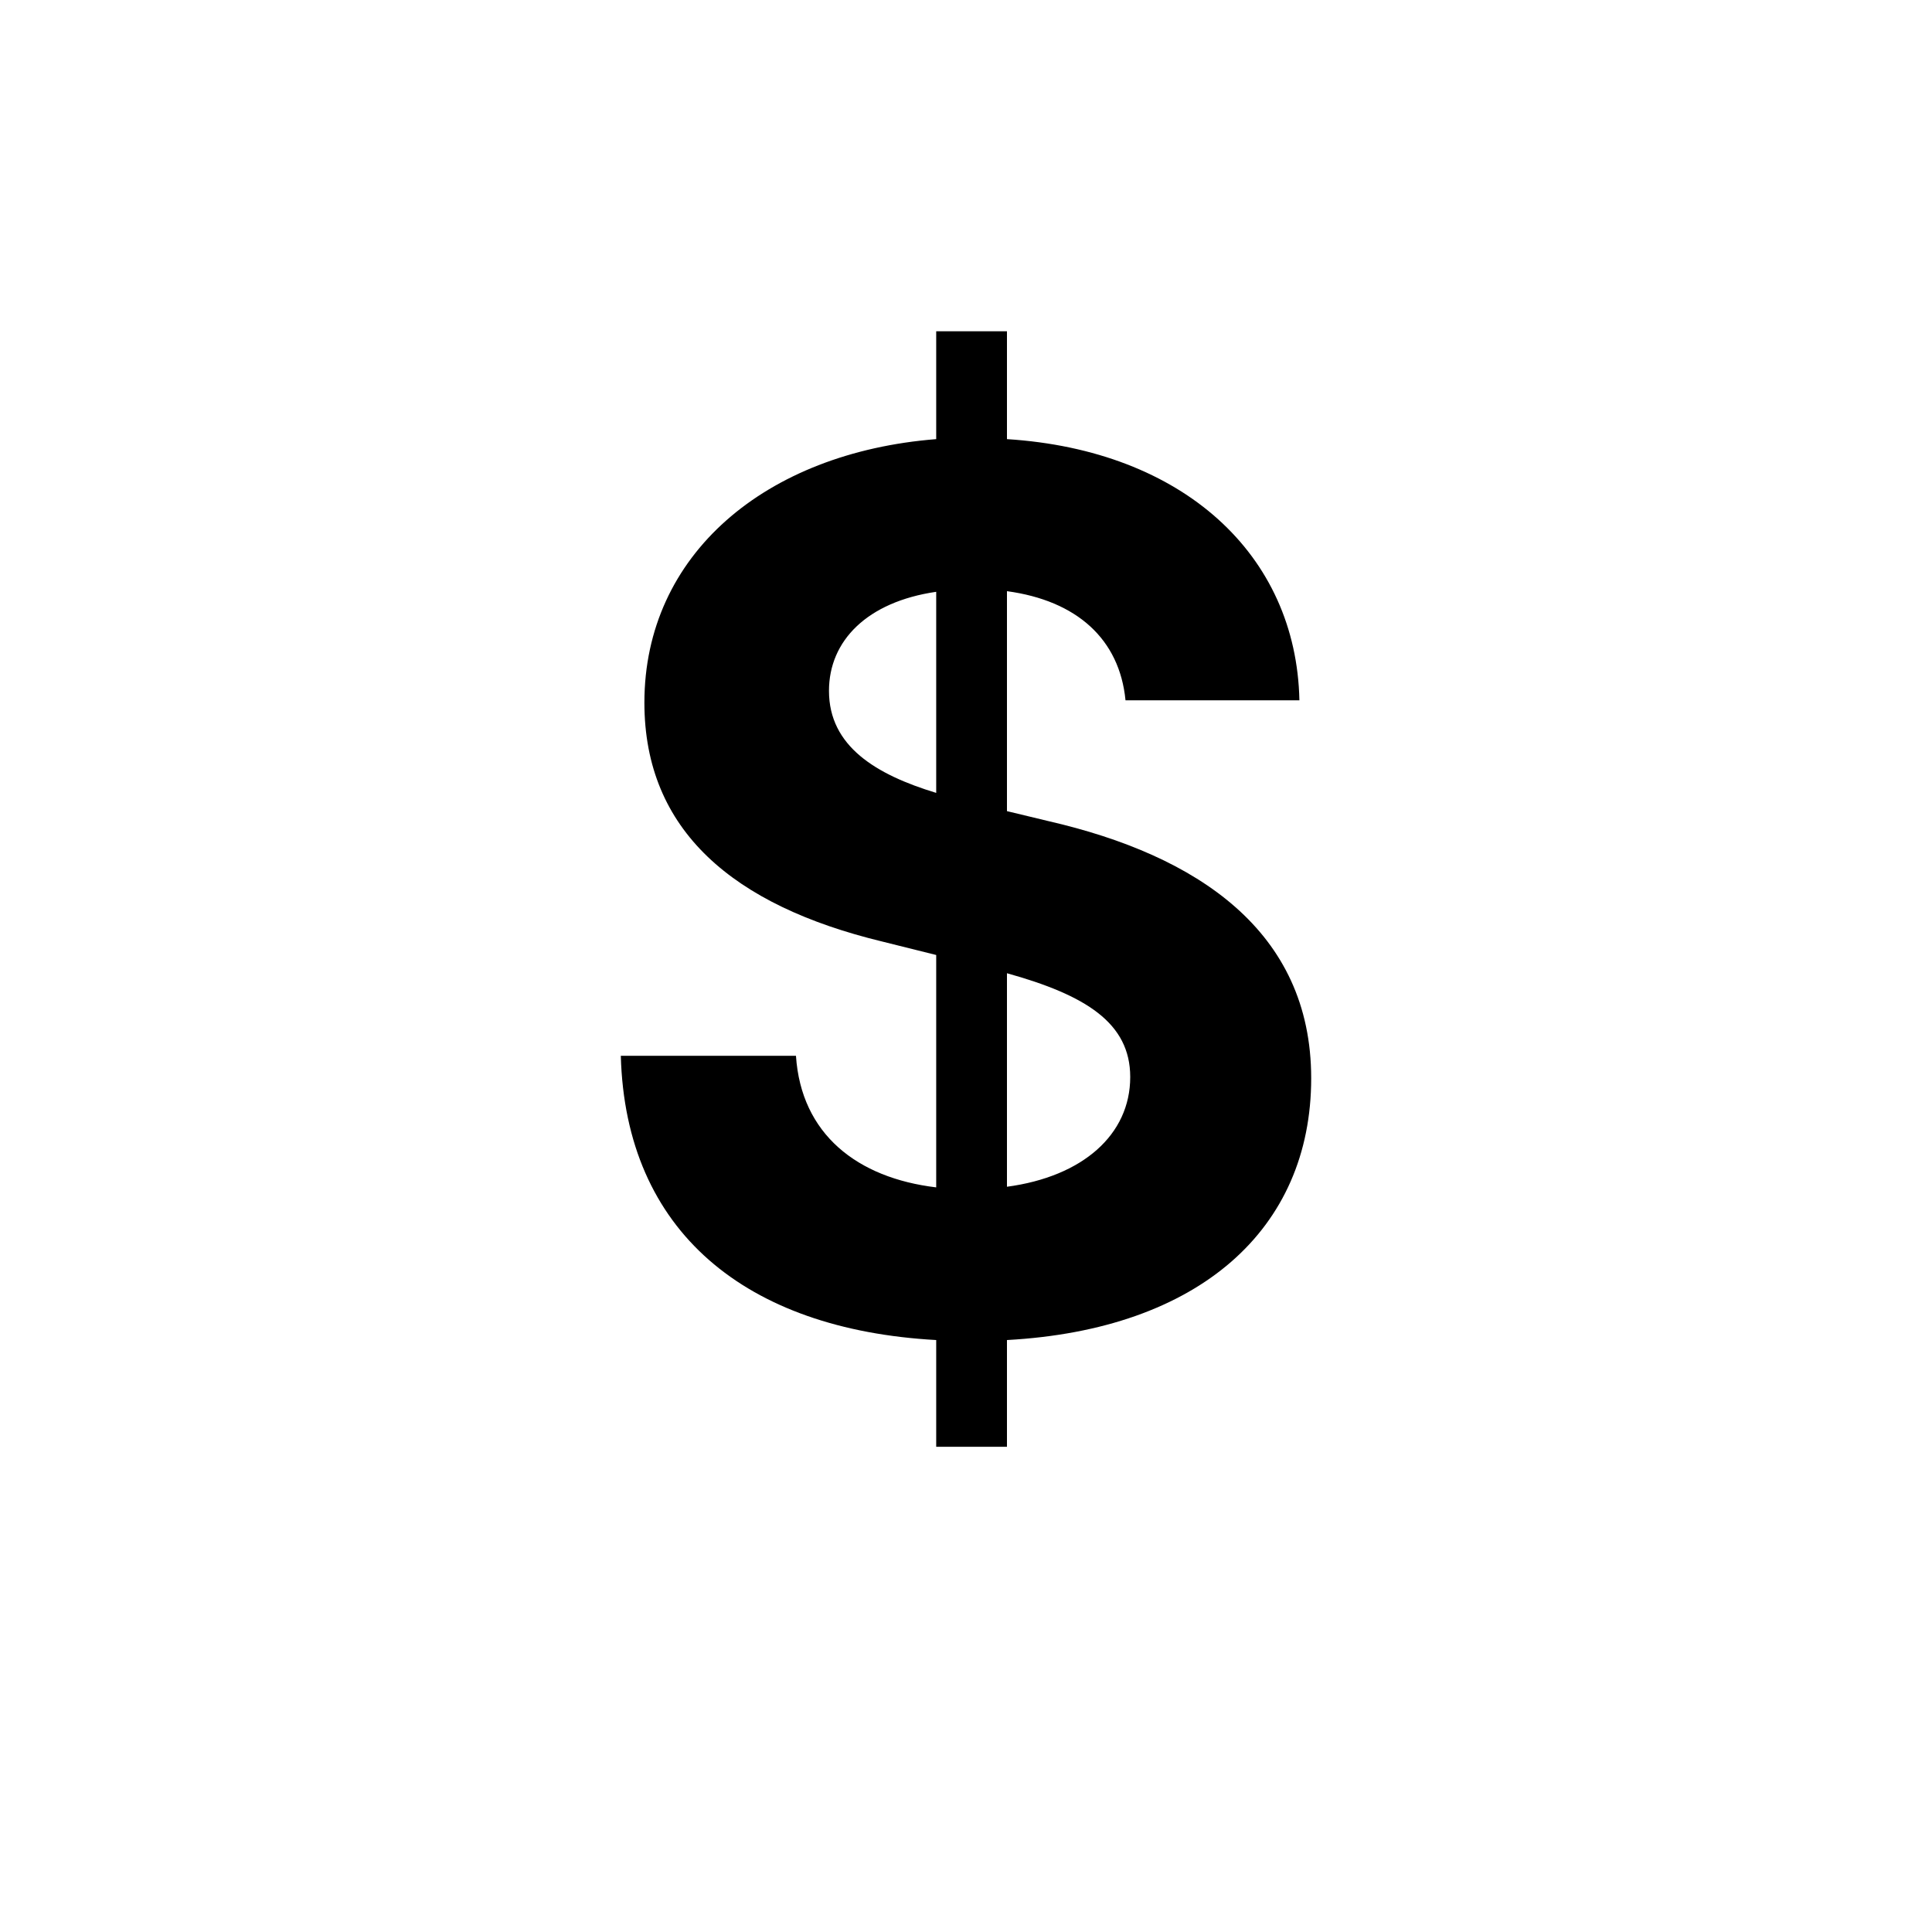
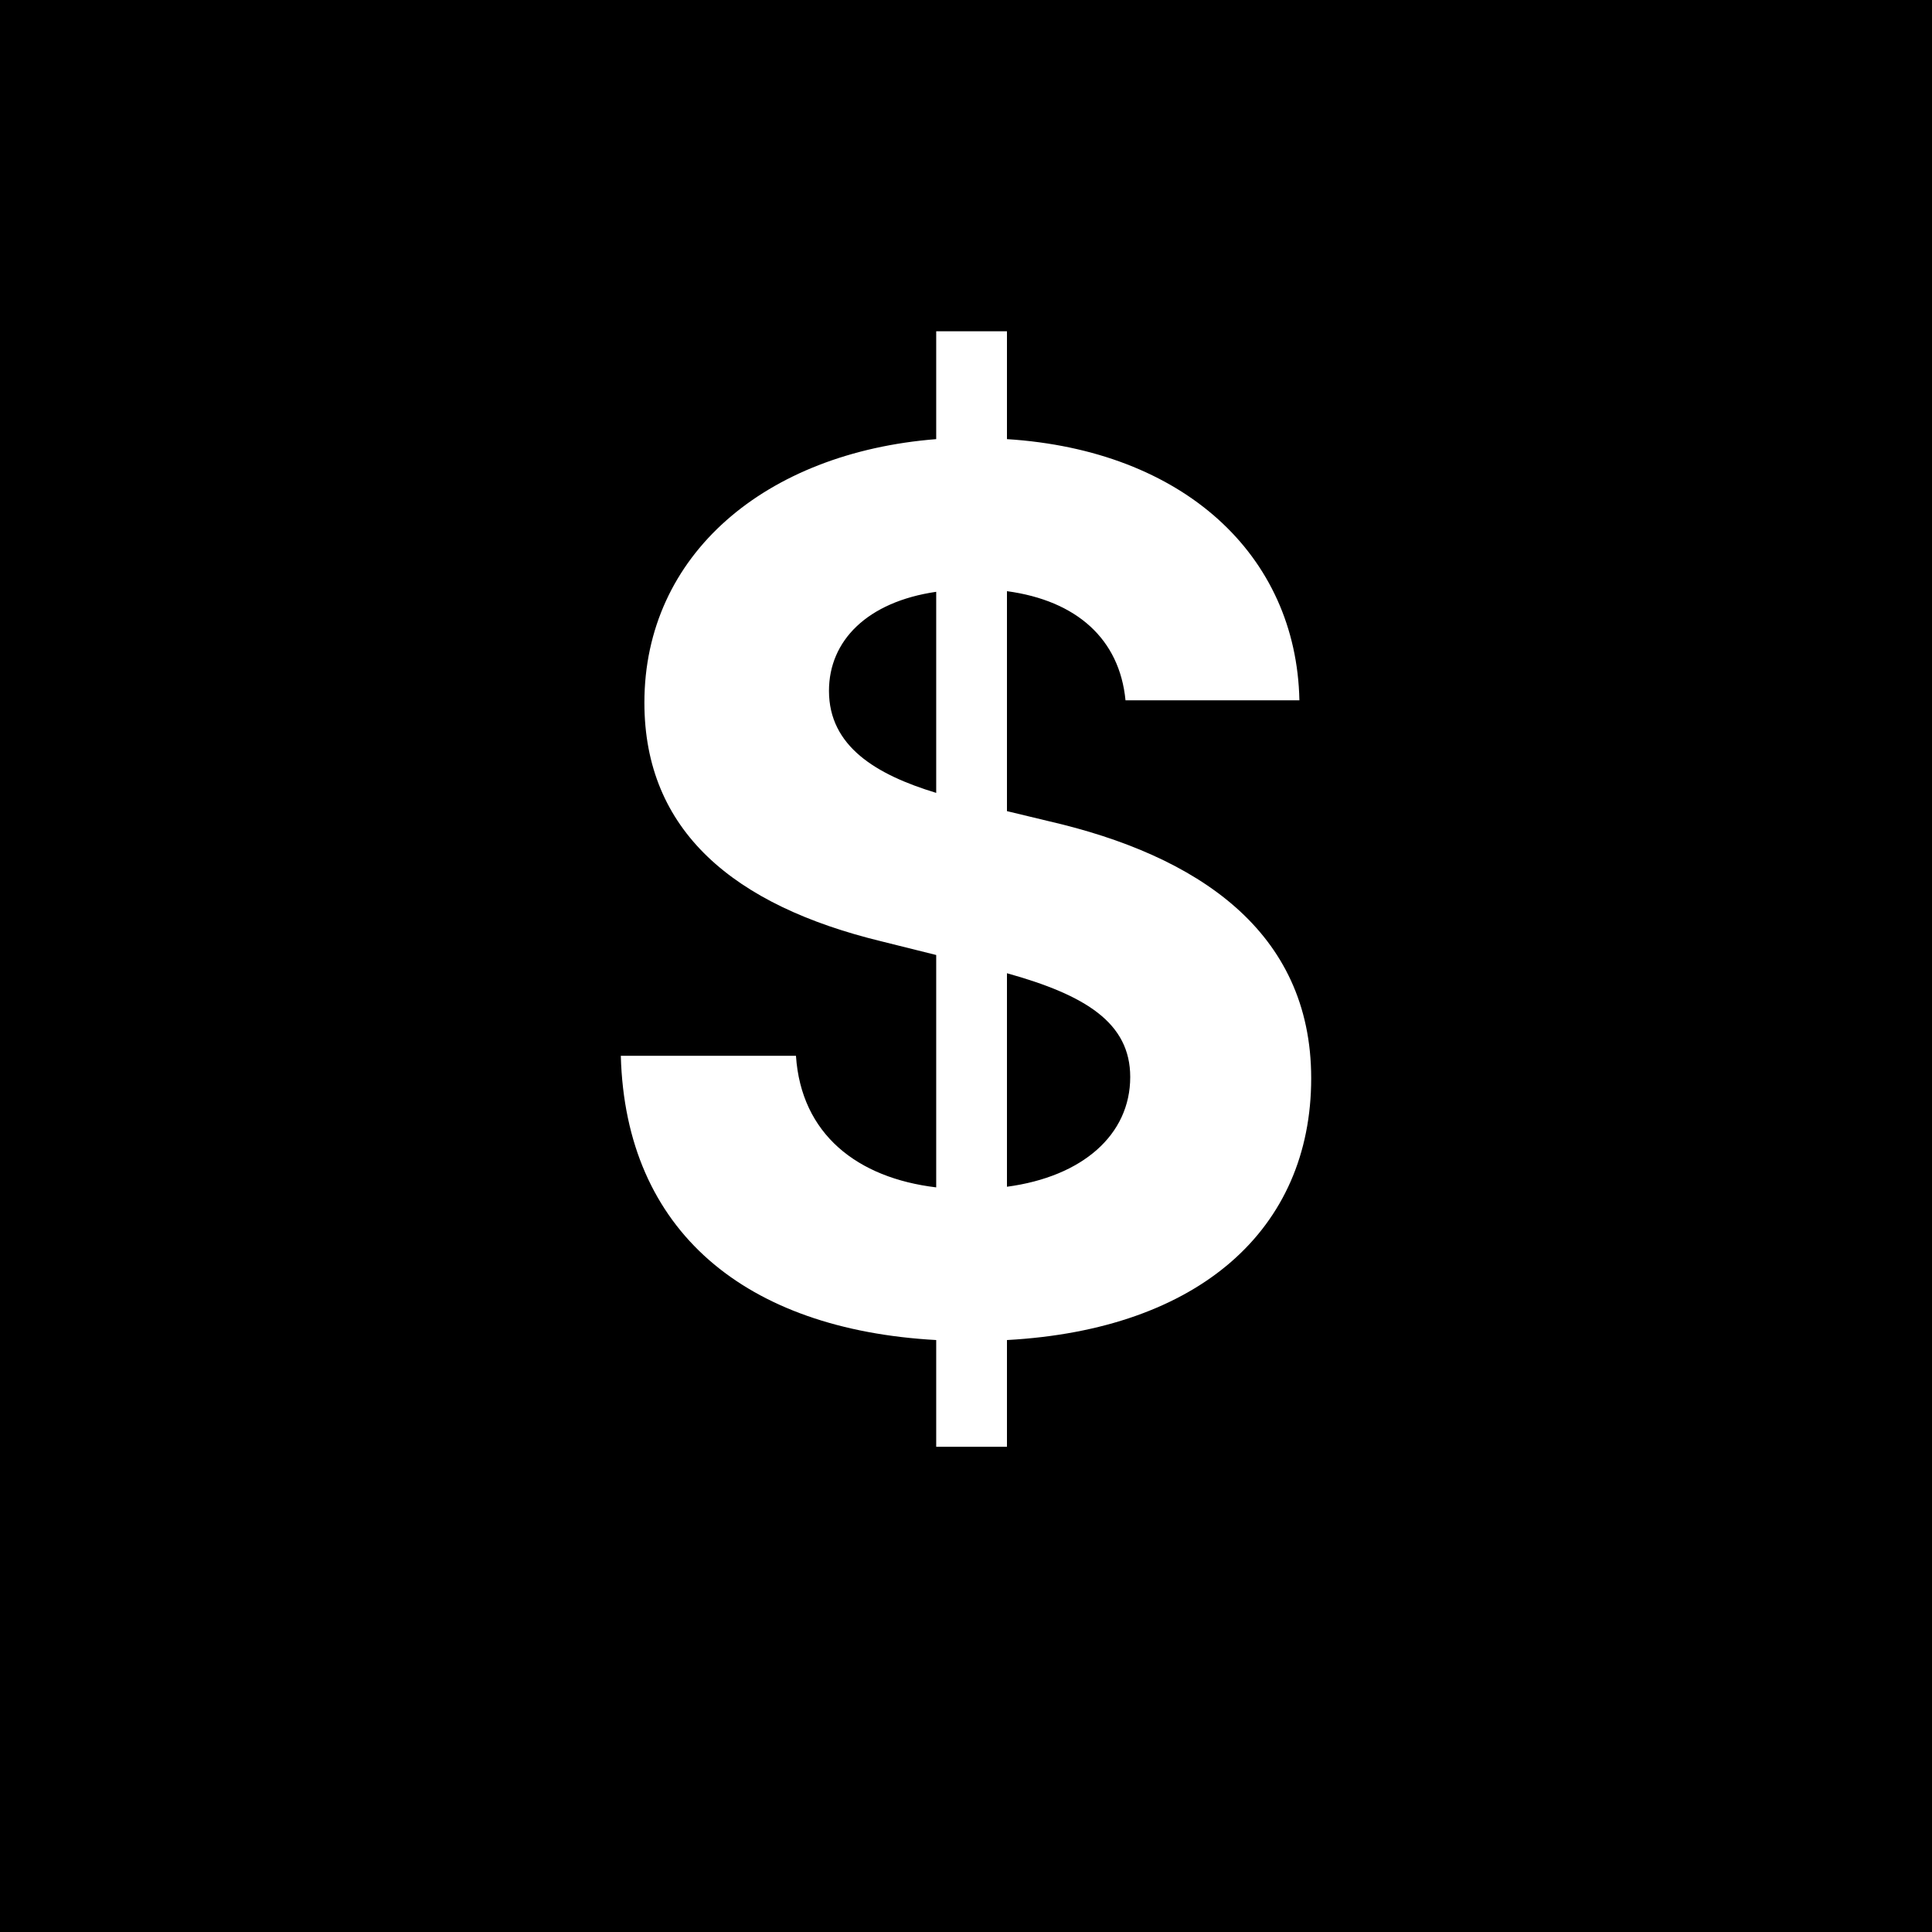
- <svg xmlns="http://www.w3.org/2000/svg" viewBox="0 0 192 192" fill="none">
-   <rect width="192" height="192" fill="#ffffff" />
-   <text x="96" y="132" text-anchor="middle" font-family="system-ui, -apple-system, sans-serif" font-size="120" font-weight="700" fill="#000000">$</text>
+ <svg xmlns="http://www.w3.org/2000/svg" viewBox="0 0 192 192">
+   <rect width="192" height="192" fill="#000000" />
+   <text x="96" y="132" text-anchor="middle" font-family="system-ui, -apple-system, sans-serif" font-size="120" font-weight="700" fill="#ffffff">$</text>
</svg>
